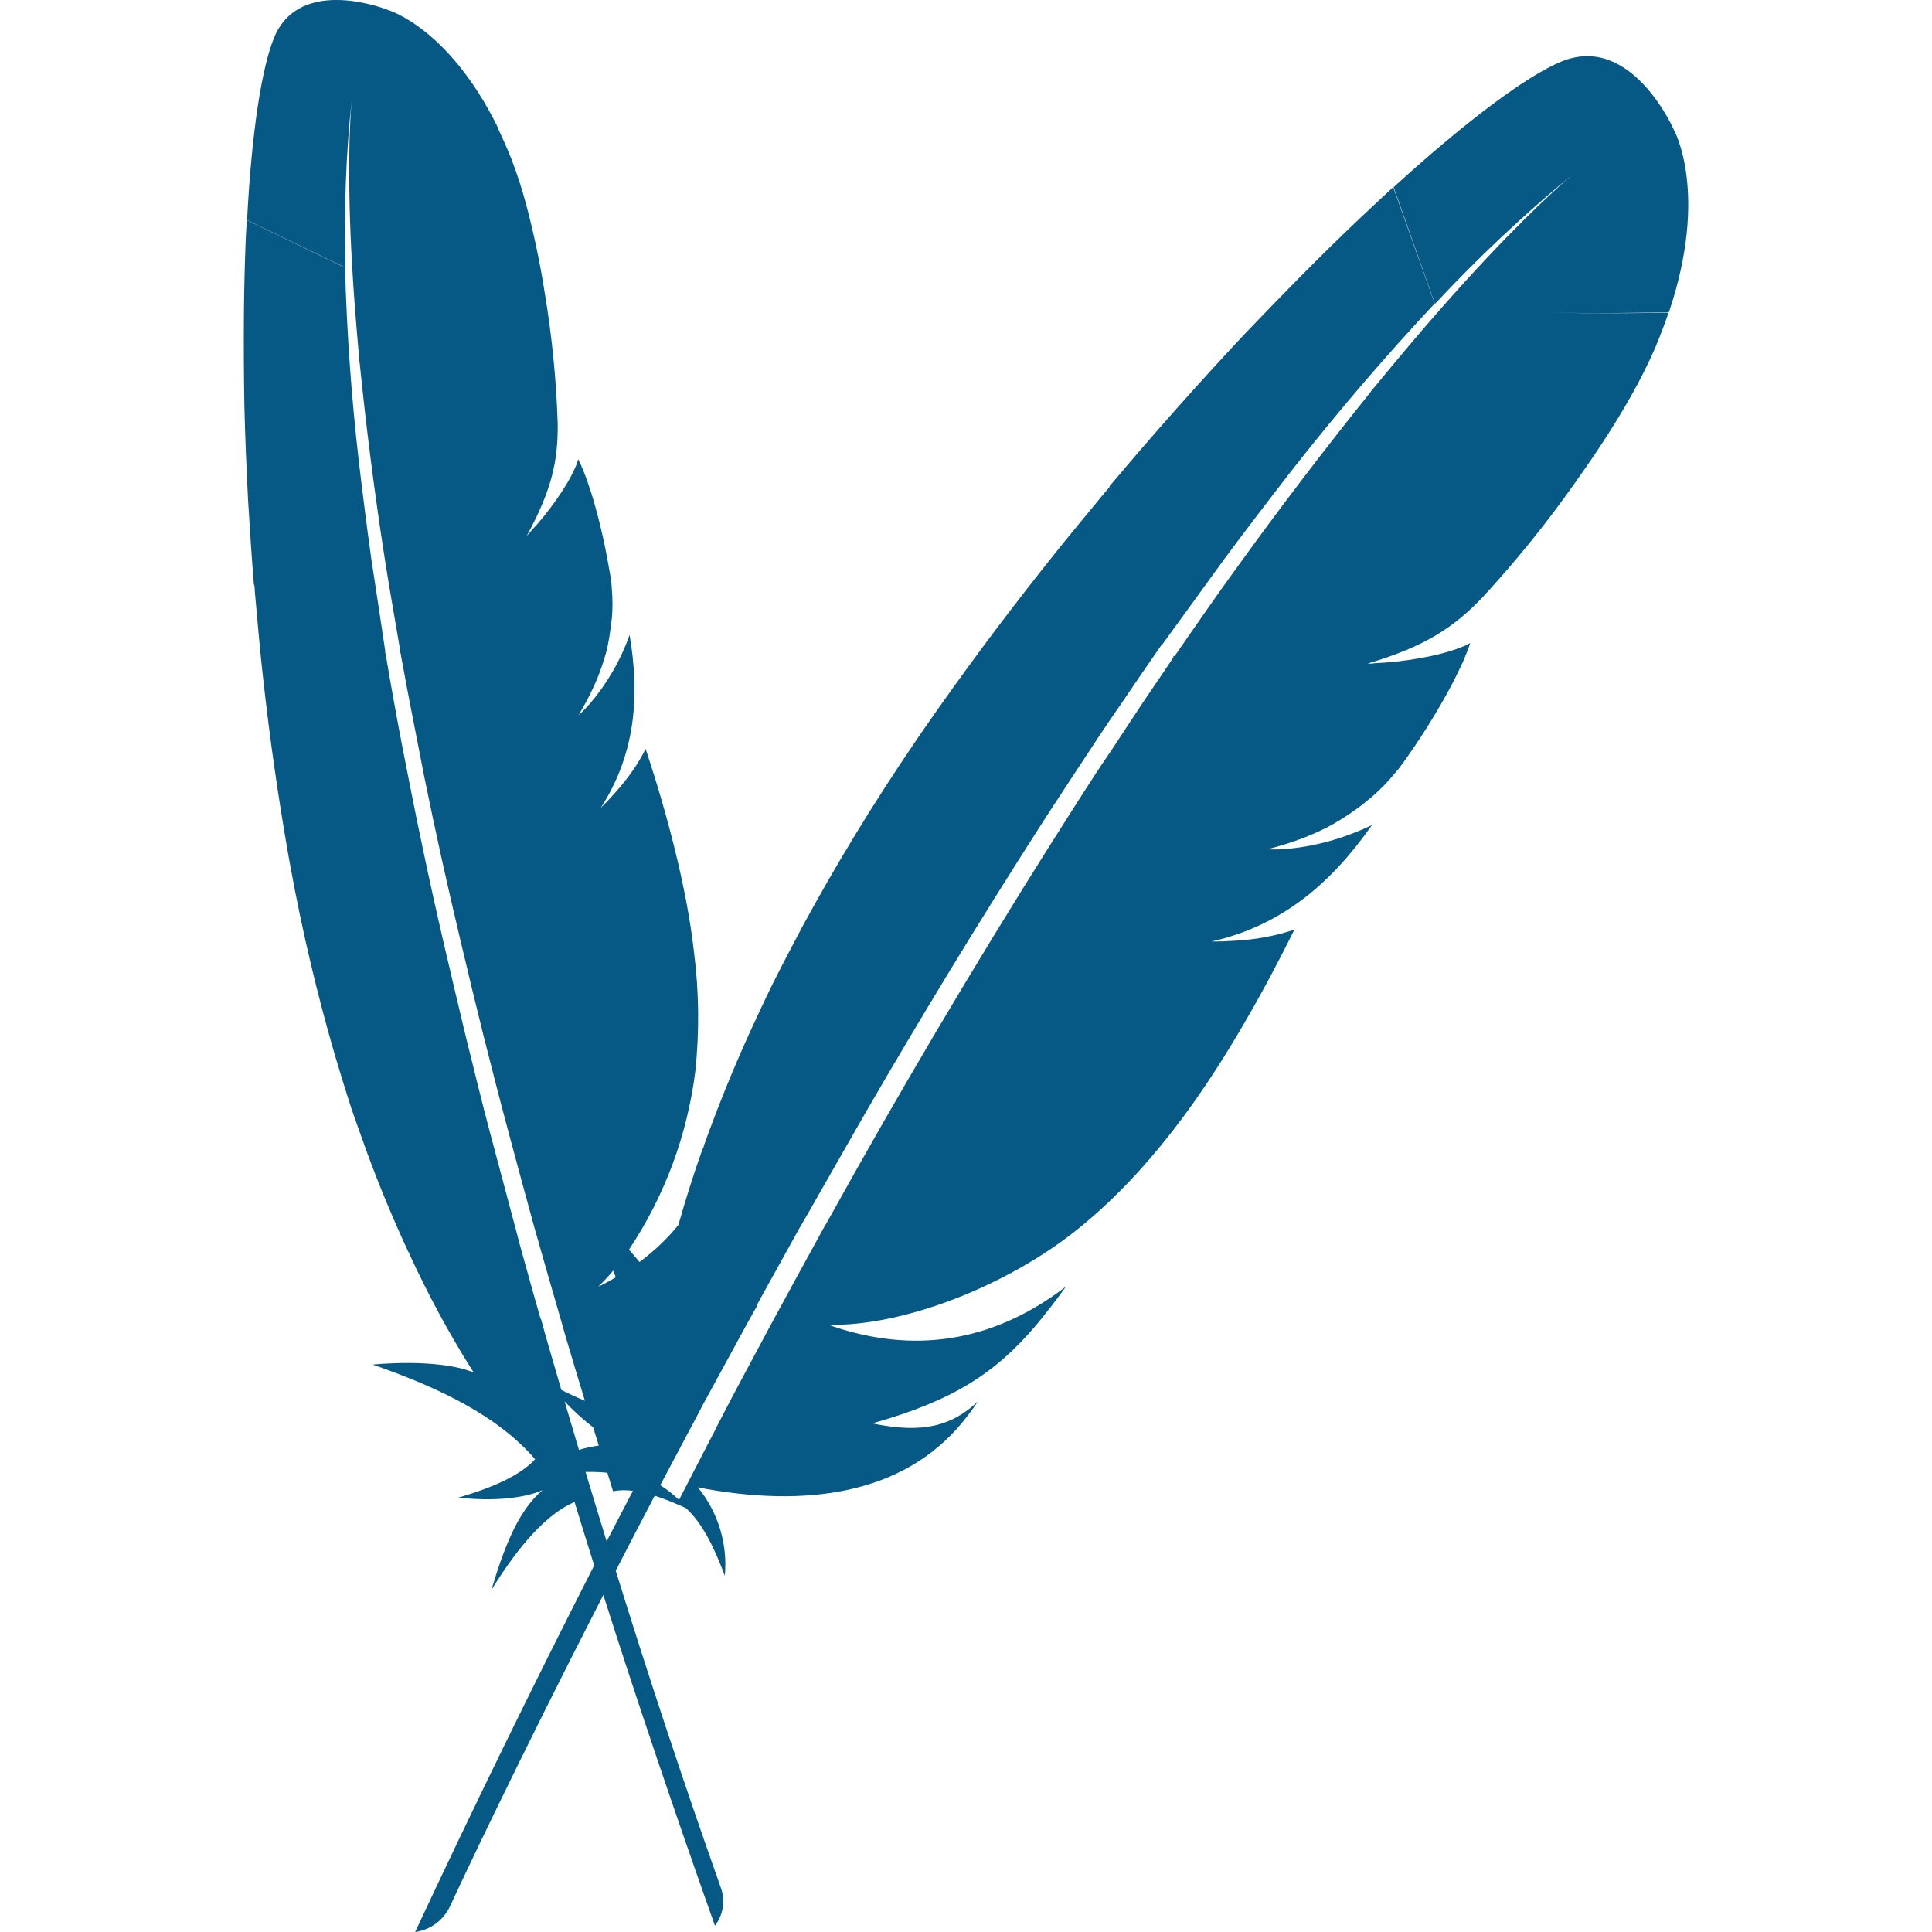
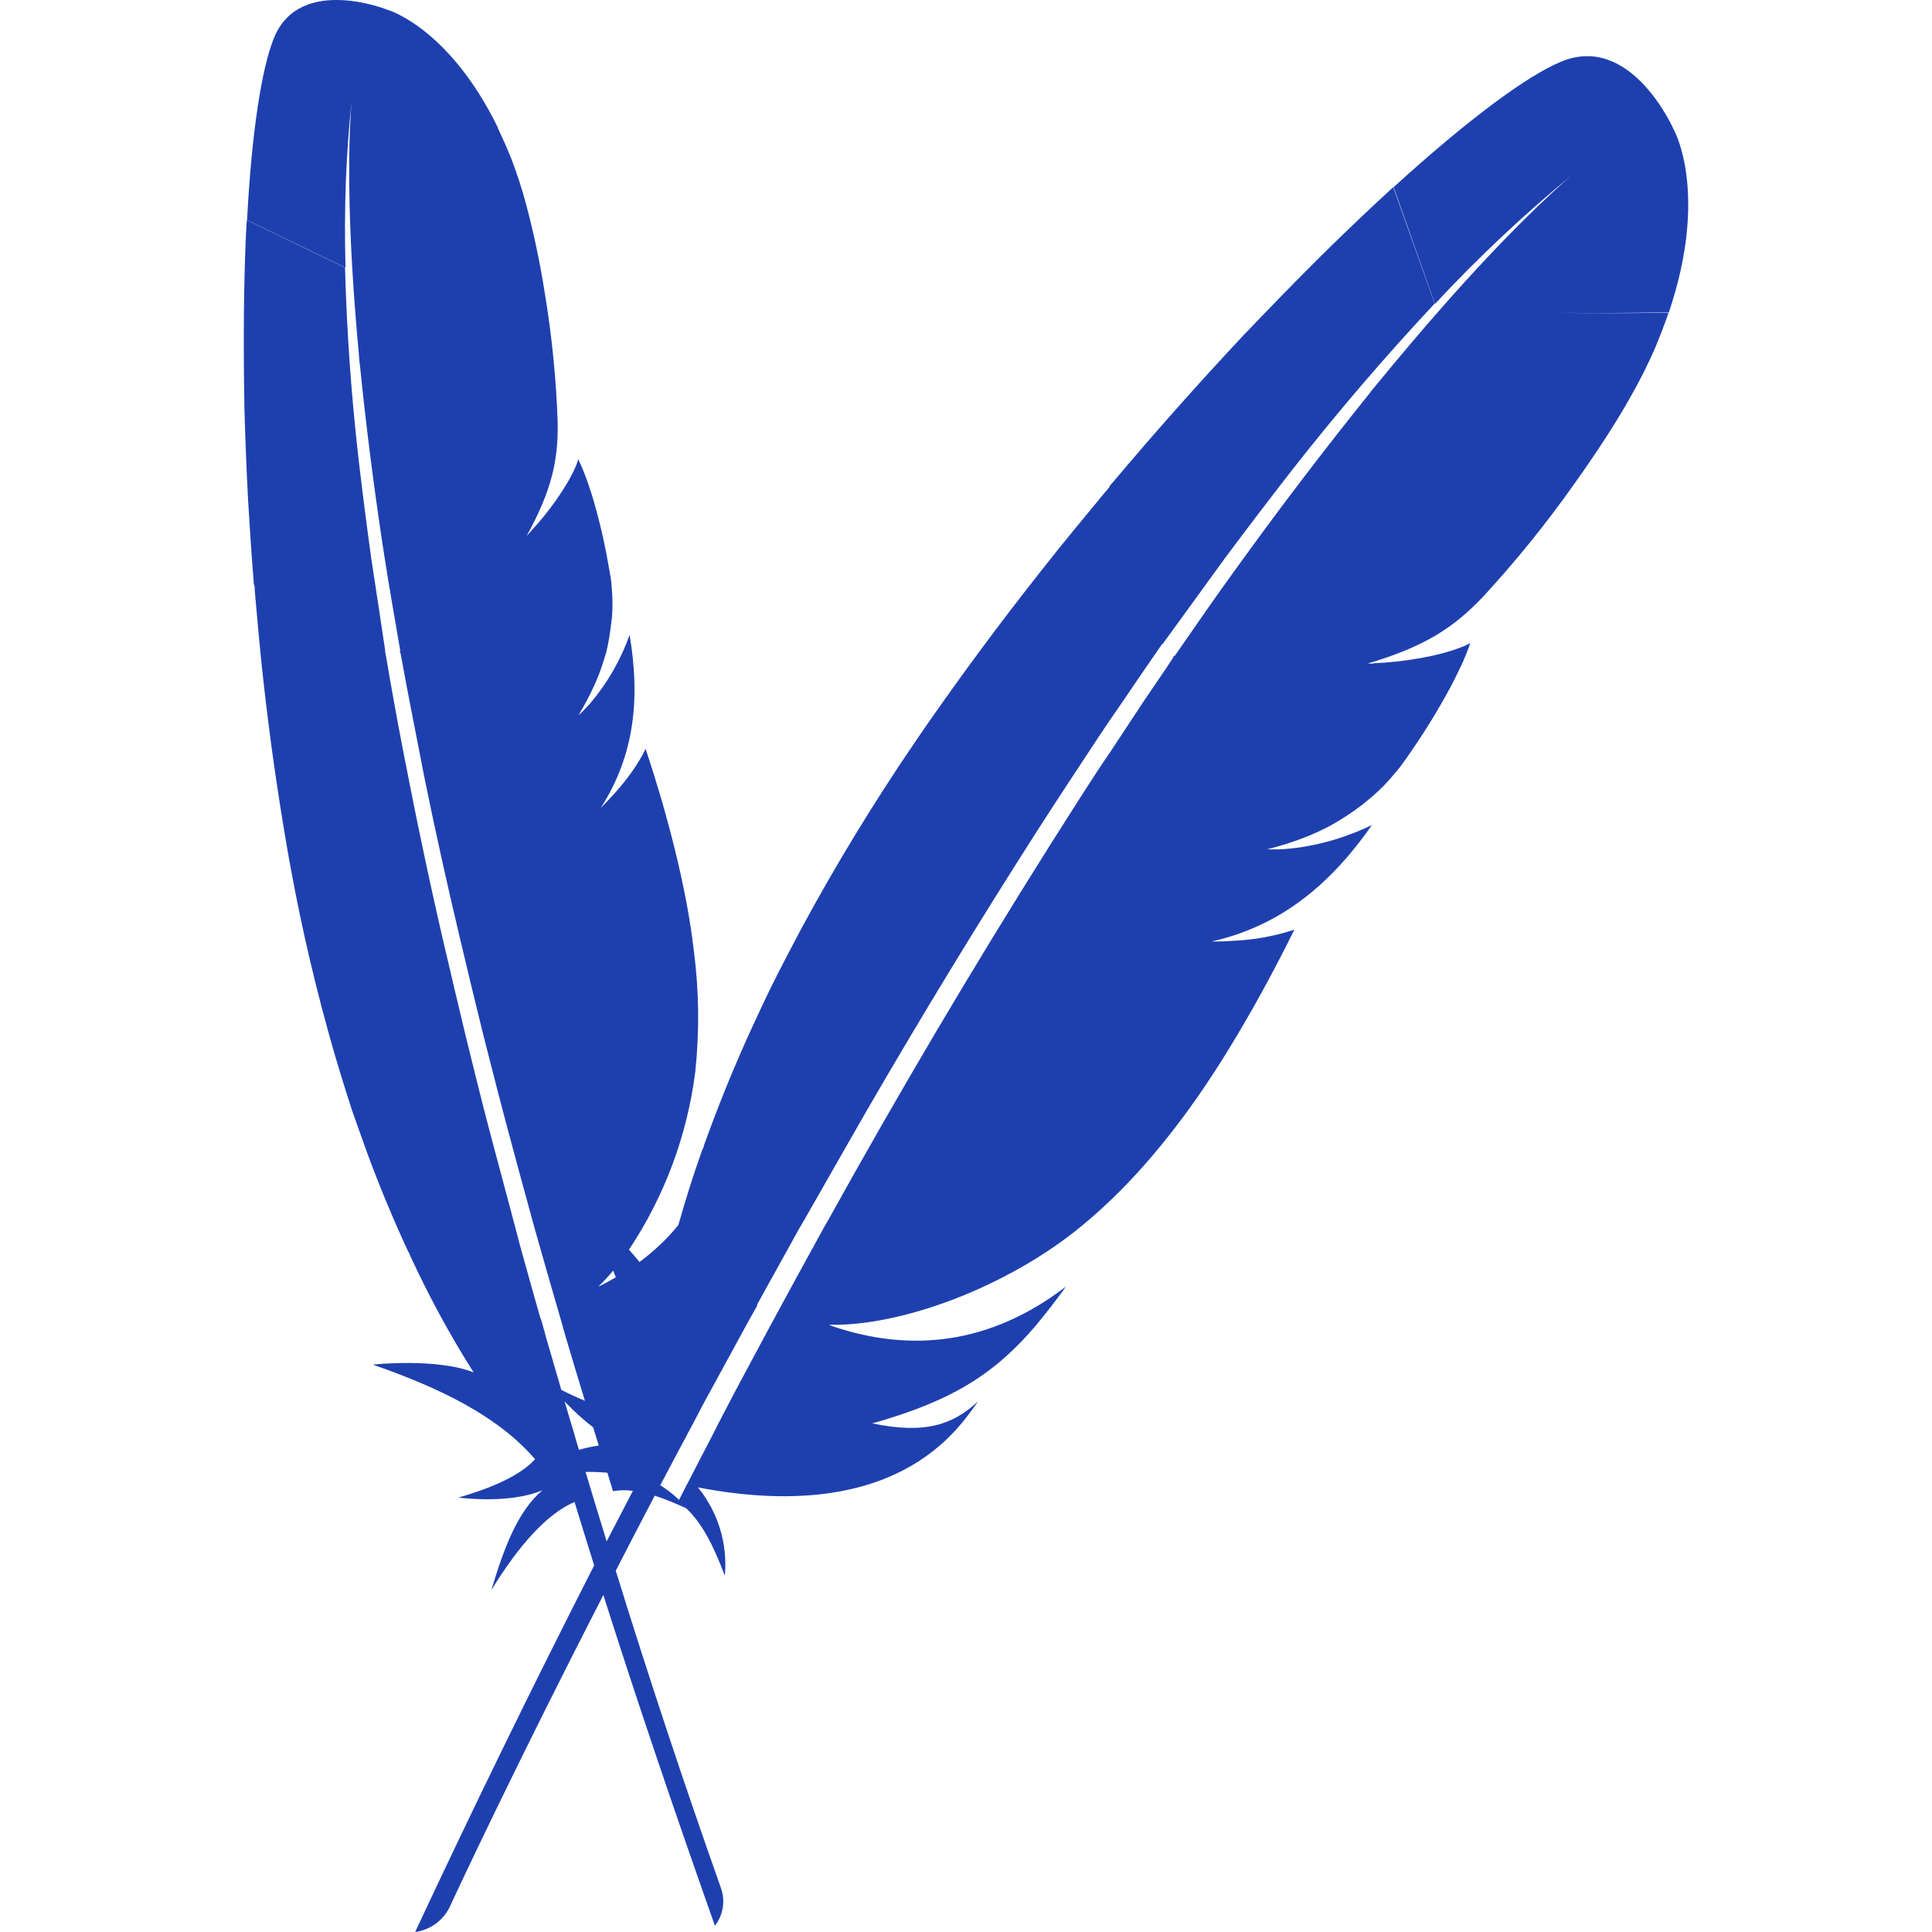
- <svg xmlns="http://www.w3.org/2000/svg" role="img" viewBox="0 0 24 24" color="#075985" style="hover: bg-white" fill="currentColor">
+ <svg xmlns="http://www.w3.org/2000/svg" role="img" viewBox="0 0 24 24" color="#1e40af" style="hover: bg-white" fill="currentColor">
  <path d="M4.237.001c-.312-.013-.665.072-.828.457-.158.374-.283 1.188-.34 2.276l1.223.591c-.02-.737.007-1.43.076-2.066-.026.299-.056.96.006 2.039.019.342.049.725.088 1.15.002.024.002.047.007.069a45.485 45.485 0 0 0 .309 2.412c.057.368.126.752.195 1.16l-.01.01c.014.01.015.018.014.023l.03.16c.03.162.06.328.093.494l.108.553.056.289a61.72 61.72 0 0 0 .457 2.068c.09.382.186.78.287 1.186.098.386.199.783.309 1.193.096.362.199.735.303 1.117.003.018.012.036.015.055a145.826 145.826 0 0 0 .34 1.185l.049.174c.078.261.158.533.242.805a4.2 4.2 0 0 1-.293-.135l-.19-.654c-.02-.077-.042-.148-.062-.225l-.002-.004-.004-.002c-.087-.3-.17-.607-.257-.916-.023-.087-.044-.173-.069-.263l-.314-1.178c-.1-.381-.194-.765-.29-1.154-.094-.39-.185-.78-.277-1.172-.093-.401-.181-.8-.265-1.203-.085-.396-.161-.798-.24-1.193a50.315 50.315 0 0 1-.211-1.17c-.004-.013-.006-.03-.01-.041l.004-.002c-.057-.386-.116-.77-.174-1.15a60.905 60.905 0 0 1-.154-1.204 27.447 27.447 0 0 1-.172-2.41l-1.22-.59c-.004.074-.01.15-.013.23-.012.294-.02.605-.023.93a45.3 45.3 0 0 0 .006 1.157c.009.37.025.755.045 1.148.02.336.042.675.07 1.022l.002.039.006.004c.003.023.007.05.006.076.033.368.064.739.107 1.115a34.493 34.493 0 0 0 .303 2.125c.01.064.024.131.035.195a23.418 23.418 0 0 0 .547 2.32c.07.237.14.464.21.68.063.182.13.365.194.545.155.422.327.832.512 1.232l.006.004a.318.318 0 0 0 .02.05c.225.485.475.95.755 1.395.01.013.02.033.03.047-.455-.183-1.259-.098-1.253-.097.83.288 1.557.64 2.016 1.175-.183.2-.523.352-.953.477.594.064.924-.039 1.045-.092-.31.26-.483.732-.635 1.24.35-.57.696-.949 1.033-1.094.078.258.162.524.244.788A147.532 147.532 0 0 0 5.157 24a.56.56 0 0 0 .43-.312c.13-.282.83-1.775 1.908-3.875.413 1.303.88 2.679 1.386 4.109a.494.494 0 0 0 .076-.465 103.735 103.735 0 0 1-1.308-3.945c.154-.299.316-.612.484-.932.125.04.255.094.389.155.203.186.352.491.482.84a1.515 1.515 0 0 0-.334-1.098c1.335.258 2.547.09 3.287-.81a3.97 3.97 0 0 0 .192-.258c-.325.304-.682.404-1.313.273.996-.281 1.523-.617 2.035-1.22.12-.145.244-.303.371-.48-.943.722-1.927.822-2.9.493l-.045-.018c.914.02 2.203-.474 3.092-1.189.41-.33.796-.73 1.17-1.21.28-.359.55-.76.82-1.216.234-.393.468-.824.7-1.293a2.83 2.83 0 0 1-.74.137l-.144.008c-.048.002-.093 0-.146.002.885-.198 1.5-.74 1.994-1.447-.24.117-.628.262-1.07.297-.058.006-.12.006-.182.006-.013-.002-.028 0-.047-.002.306-.078.574-.178.81-.309a3.363 3.363 0 0 0 .358-.236c.044-.037.088-.07.13-.106.099-.086.193-.18.28-.287.028-.034.056-.063.08-.098.036-.05.073-.098.104-.146a8.388 8.388 0 0 0 .51-.828c.015-.031.032-.057.046-.088.04-.084.08-.16.11-.227.042-.099.074-.179.092-.238a.515.515 0 0 1-.108.051c-.273.112-.727.187-1.086.201-.004 0-.008 0-.013.004h-.067c.72-.214 1.067-.45 1.422-.818a13.883 13.883 0 0 0 1.154-1.428c.264-.37.505-.738.692-1.072a6.5 6.5 0 0 0 .298-.592c.066-.157.122-.305.172-.45-.466.01-.986.011-1.48 0 .495.01 1.015.007 1.484-.005.5-1.485.063-2.262.063-2.262s-.526-1.212-1.4-.851c-.426.175-1.172.73-2.083 1.56l.514 1.45a17.561 17.561 0 0 1 1.703-1.602c-.257.22-.807.726-1.615 1.644-.256.29-.537.624-.844.997-.017.02-.035.038-.047.06a51.435 51.435 0 0 0-1.666 2.187c-.248.34-.498.704-.765 1.088h-.016c.002.02-.004.028-.01.032l-.101.152c-.104.155-.213.31-.318.47l-.352.534c-.061.09-.124.181-.186.277-.184.282-.367.573-.558.873a97.351 97.351 0 0 0-1.428 2.338 96.866 96.866 0 0 0-1.341 2.343c-.012.017-.02.04-.034.057a197.256 197.256 0 0 0-.668 1.223l-.097.181c-.17.318-.346.642-.52.979 0 .004-.005.008-.006.013-.026.048-.05.093-.072.141-.117.222-.218.424-.45.87a1.352 1.352 0 0 0-.233-.182l.345-.65c.047-.089.096-.177.143-.27l.04-.077.546-1.001.13-.233v-.006l-.001-.006c.169-.31.345-.62.52-.94.051-.087.102-.173.153-.265.224-.395.454-.794.684-1.197a91.685 91.685 0 0 1 2.135-3.504c.247-.386.503-.77.754-1.152.092-.138.182-.272.279-.41a72.9 72.9 0 0 1 .48-.701c.007-.012.019-.024.026-.037h.006c.26-.356.517-.713.773-1.065.278-.373.554-.735.83-1.09a31.075 31.075 0 0 1 1.777-2.075l-.515-1.446c-.06.057-.126.116-.192.178a32.37 32.37 0 0 0-.758.729c-.295.294-.597.606-.912.935a46.032 46.032 0 0 0-1.632 1.838l-.03.033.002.008c-.017.02-.033.044-.054.064-.266.323-.538.649-.801.985a39.105 39.105 0 0 0-1.445 1.95c-.043.06-.085.126-.127.186a26.458 26.458 0 0 0-1.403 2.303c-.13.247-.256.485-.37.715-.096.195-.187.395-.278.591-.21.463-.398.93-.566 1.399l.002.006a.36.36 0 0 0-.026.058c-.108.303-.203.608-.29.914-.14.174-.302.325-.483.46a3.505 3.505 0 0 0-.131-.153 5.148 5.148 0 0 0 .824-2.211 6.4 6.4 0 0 0-.016-1.488c-.046-.4-.126-.82-.238-1.274-.097-.393-.217-.81-.363-1.248-.091.185-.22.367-.379.545l-.086.094c-.029.032-.06.06-.092.094.434-.674.486-1.397.358-2.148a2.722 2.722 0 0 1-.49.85c-.033.038-.072.077-.11.116-.01.007-.019.018-.033.028.144-.24.25-.467.318-.698a1.29 1.29 0 0 0 .04-.146 2.85 2.85 0 0 0 .038-.225l.018-.146a2.11 2.11 0 0 0-.002-.354c-.003-.04-.004-.076-.01-.113-.01-.055-.016-.105-.027-.154a7.416 7.416 0 0 0-.193-.84c-.01-.028-.015-.056-.026-.084-.027-.079-.048-.149-.072-.209a2.1 2.1 0 0 0-.09-.209.455.455 0 0 1-.035.1c-.102.24-.34.57-.557.8-.003.003-.007.005-.007.01l-.04.043c.318-.58.39-.946.385-1.398a12.274 12.274 0 0 0-.16-1.615 10.68 10.68 0 0 0-.232-1.104 5.853 5.853 0 0 0-.18-.558 6.337 6.337 0 0 0-.172-.391 26.18 26.18 0 0 0 .002-.004C5.576.341 4.82.124 4.82.124s-.27-.11-.582-.123zm3.38 15.783l.032.082v.002c-.06.033-.116.067-.178.097-.012.004-.024.012-.039.018a2.41 2.41 0 0 0 .186-.2zm-.603 1.626c.13.136.25.242.354.32l.07.227a1.866 1.866 0 0 0-.246.053l-.03-.098c-.024-.084-.048-.17-.076-.257l-.021-.073zm.26.875a2.34 2.34 0 0 1 .271.01l.07.229a.778.778 0 0 1 .247-.004l-.326.627a127.643 127.643 0 0 1-.262-.862z" />
</svg>
